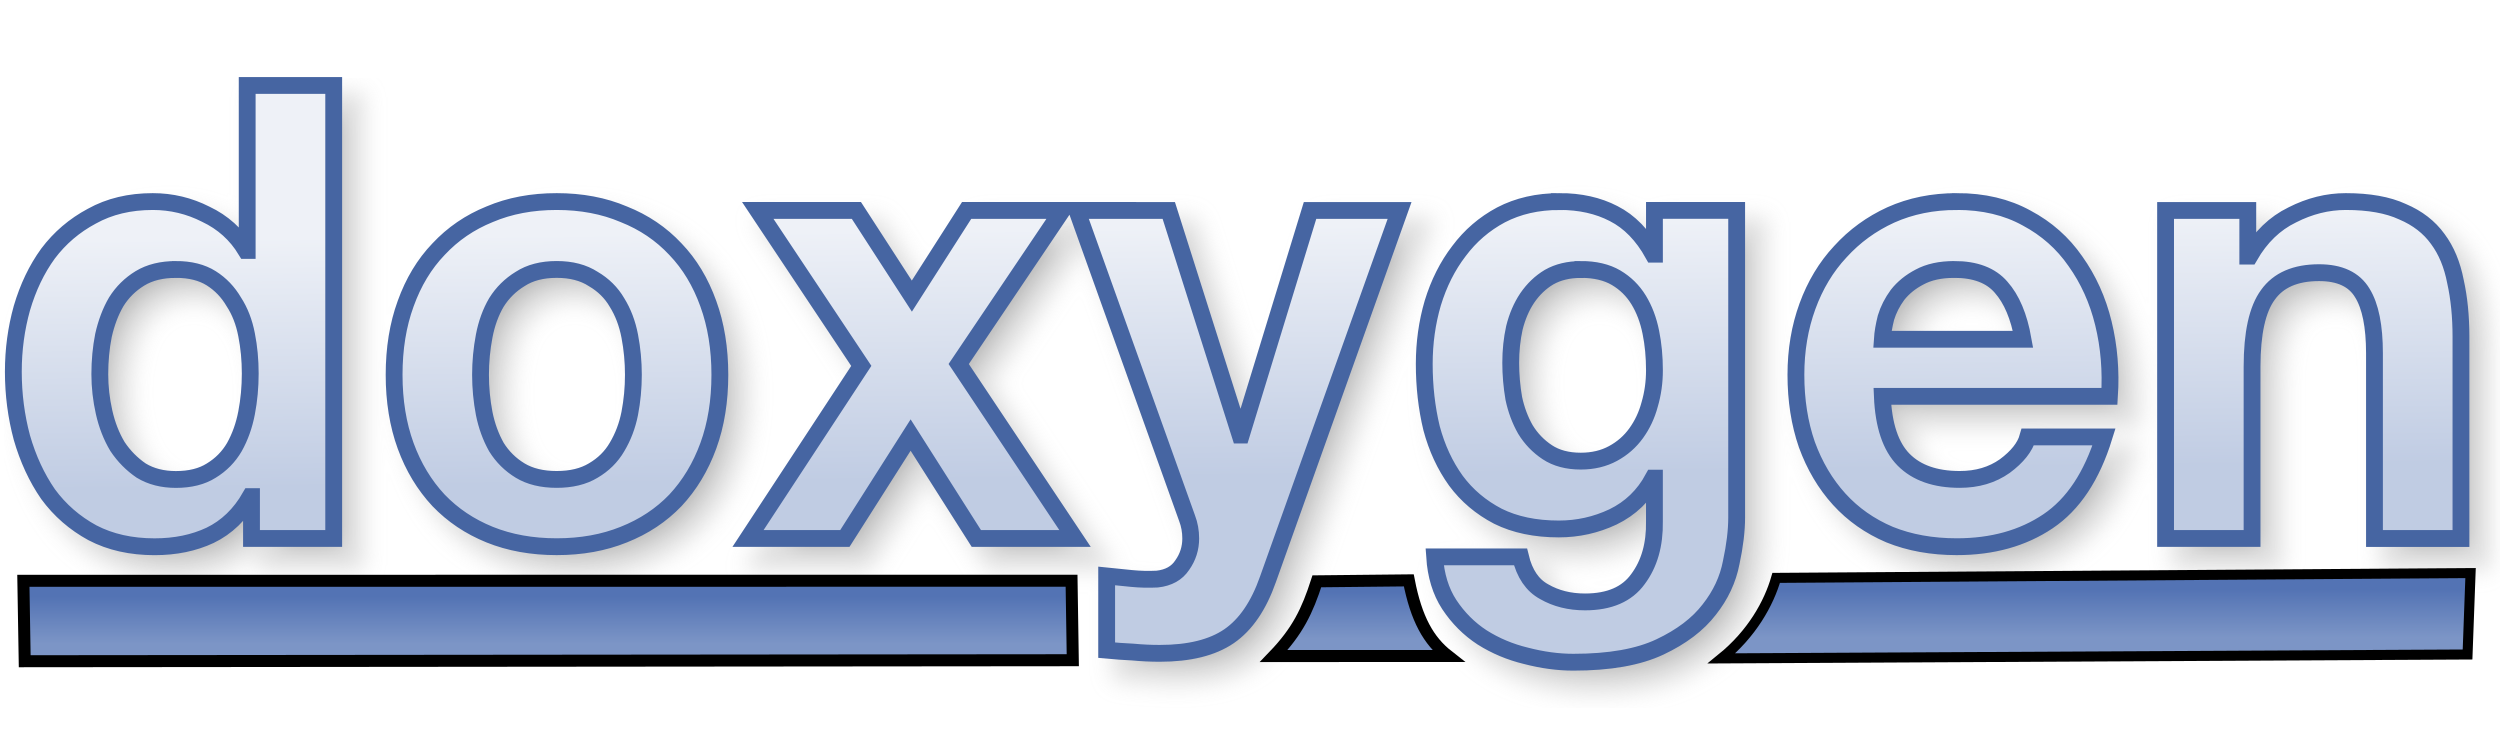
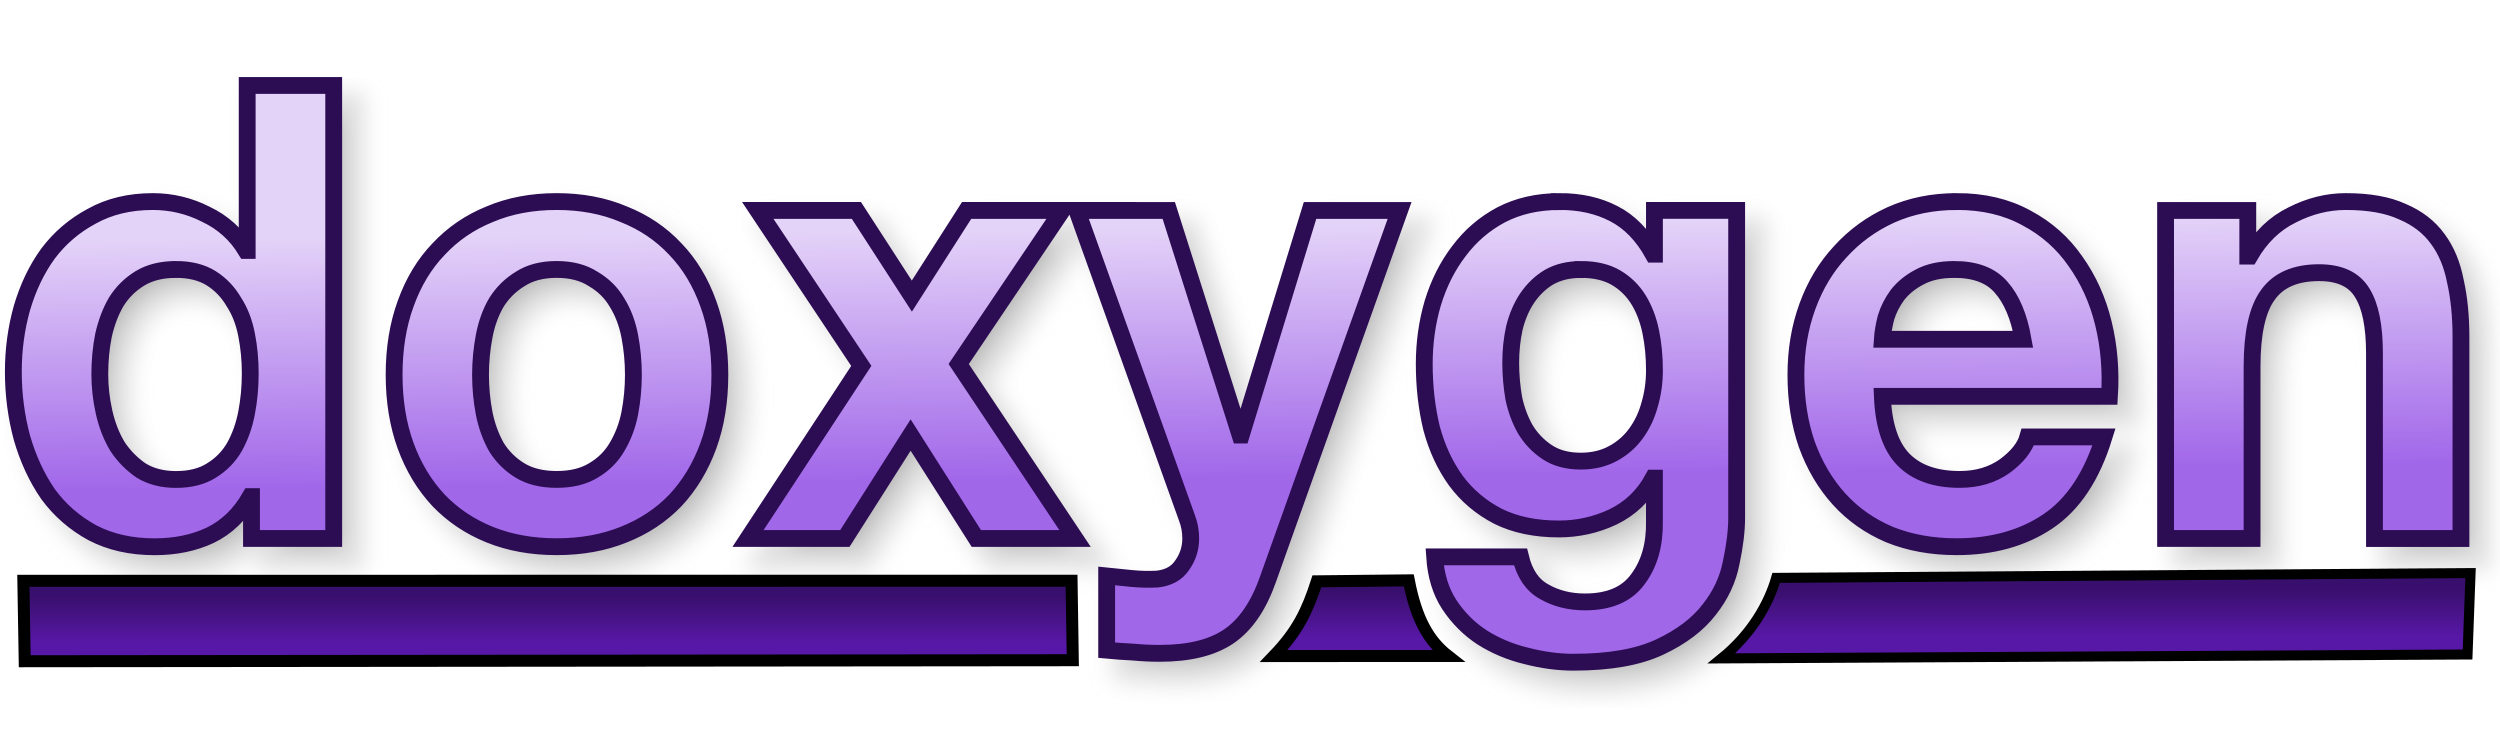
<svg xmlns="http://www.w3.org/2000/svg" xmlns:xlink="http://www.w3.org/1999/xlink" version="1.1" viewBox="0 0 104 31">
  <defs>
    <linearGradient id="a">
-       <stop stop-color="#5373B4" offset="0" />
-       <stop stop-color="#7C95C6" offset="1" />
+       <stop stop-color="#390F6D" offset="0" />
+       <stop stop-color="#5818A7" offset="1" />
    </linearGradient>
    <linearGradient id="d" x1="31.474" x2="31.474" y1="24.821" y2="26.773" gradientUnits="userSpaceOnUse" xlink:href="#a" />
    <linearGradient id="c" x1="31.474" x2="31.474" y1="24.821" y2="26.773" gradientTransform="matrix(.6816 0 0 1.0248 72.391 -.91809)" gradientUnits="userSpaceOnUse" xlink:href="#a" />
    <linearGradient id="b" x1="56.295" x2="56.295" y1="24.622" y2="26.574" gradientUnits="userSpaceOnUse" xlink:href="#a" />
    <linearGradient id="e" x1="49.067" x2="48.956" y1="19.719" y2="9.523" gradientTransform="matrix(.97968 0 0 1.0207 -.25579 -.25579)" gradientUnits="userSpaceOnUse">
-       <stop stop-color="#C0CCE3" offset="0" />
-       <stop stop-color="#EEF1F7" offset="1" />
+       <stop stop-color="#A167E9" offset="0" />
+       <stop stop-color="#E4D3F8" offset="1" />
    </linearGradient>
    <filter id="f" x="-.011" y="-.045" width="1.021" height="1.091" color-interpolation-filters="sRGB">
      <feGaussianBlur stdDeviation="0.453" />
    </filter>
  </defs>
  <g>
    <path transform="translate(-2.5759 -27.848)" d="m13.609 32.203v6.863h-0.051c-0.405-0.669-0.963-1.171-1.672-1.506-0.692-0.352-1.428-0.527-2.205-0.527-0.963 0-1.807 0.203-2.533 0.607-0.726 0.387-1.334 0.906-1.824 1.557-0.473 0.651-0.835 1.409-1.088 2.272-0.236 0.845-0.355 1.724-0.355 2.639 0 0.95 0.119 1.864 0.355 2.744 0.253 0.88 0.615 1.663 1.088 2.35 0.49 0.669 1.107 1.207 1.85 1.611 0.743 0.387 1.604 0.58 2.584 0.58 0.861 0 1.631-0.158 2.307-0.475 0.692-0.334 1.25-0.872 1.672-1.611h0.051v1.742h3.42v-18.846zm12.875 4.83c-1.03 0-1.96 0.175-2.787 0.527-0.828 0.334-1.536 0.82-2.127 1.453-0.591 0.616-1.048 1.372-1.369 2.269-0.321 0.88-0.48 1.866-0.48 2.957s0.16 2.075 0.48 2.955c0.321 0.88 0.778 1.636 1.369 2.269 0.591 0.616 1.299 1.091 2.127 1.426 0.828 0.334 1.757 0.502 2.787 0.502 1.03 0 1.96-0.168 2.787-0.502 0.844-0.334 1.561-0.81 2.152-1.426 0.591-0.633 1.048-1.39 1.369-2.269 0.321-0.88 0.48-1.864 0.48-2.955s-0.16-2.077-0.48-2.957c-0.321-0.897-0.778-1.654-1.369-2.269-0.591-0.633-1.308-1.119-2.152-1.453-0.828-0.352-1.757-0.527-2.787-0.527zm41.715 0c-0.912 0-1.722 0.185-2.432 0.555-0.692 0.37-1.275 0.87-1.748 1.504-0.473 0.616-0.837 1.337-1.09 2.164-0.236 0.809-0.354 1.655-0.354 2.535 0 0.933 0.1 1.821 0.303 2.666 0.22 0.827 0.558 1.556 1.014 2.189 0.456 0.616 1.039 1.109 1.748 1.478 0.709 0.352 1.554 0.529 2.533 0.529 0.794 0 1.545-0.168 2.254-0.502 0.726-0.352 1.283-0.89 1.672-1.611h0.051v1.795c0.017 0.968-0.211 1.769-0.684 2.402-0.456 0.633-1.19 0.951-2.203 0.951-0.642 0-1.208-0.142-1.697-0.424-0.49-0.264-0.819-0.747-0.988-1.451h-3.572c0.051 0.774 0.253 1.435 0.607 1.98 0.372 0.563 0.829 1.019 1.369 1.371 0.557 0.352 1.166 0.607 1.824 0.766 0.676 0.176 1.333 0.266 1.975 0.266 1.503 0 2.703-0.212 3.598-0.635 0.895-0.422 1.58-0.941 2.053-1.557 0.473-0.598 0.777-1.249 0.912-1.953 0.152-0.704 0.227-1.329 0.227-1.875v-12.775h-3.42v1.822h-0.051c-0.439-0.792-0.988-1.355-1.647-1.69-0.642-0.334-1.393-0.502-2.254-0.502zm16.523 0c-0.996 0-1.909 0.185-2.736 0.555-0.811 0.37-1.512 0.88-2.103 1.531-0.591 0.633-1.046 1.39-1.367 2.269s-0.48 1.831-0.48 2.852c0 1.056 0.151 2.022 0.455 2.902 0.321 0.88 0.768 1.636 1.342 2.269 0.574 0.633 1.276 1.127 2.103 1.478 0.828 0.334 1.757 0.502 2.787 0.502 1.486 0 2.752-0.353 3.799-1.057 1.047-0.704 1.825-1.873 2.332-3.51h-3.168c-0.118 0.422-0.439 0.828-0.963 1.215-0.524 0.37-1.147 0.553-1.873 0.553-1.013 0-1.792-0.273-2.332-0.818-0.54-0.545-0.836-1.425-0.887-2.639h9.449c0.068-1.056-0.016-2.067-0.252-3.035-0.236-0.968-0.626-1.829-1.166-2.586-0.524-0.757-1.2-1.355-2.027-1.795-0.828-0.458-1.797-0.688-2.912-0.688zm16.189 0c-0.76 0-1.502 0.185-2.228 0.555-0.726 0.352-1.317 0.923-1.773 1.715h-0.076v-1.9h-3.42v13.646h3.598v-7.152c0-1.39 0.219-2.384 0.658-2.982 0.439-0.616 1.149-0.924 2.129-0.924 0.861 0 1.461 0.281 1.799 0.844 0.338 0.545 0.506 1.382 0.506 2.508v7.707h3.598v-8.393c0-0.845-0.076-1.611-0.229-2.297-0.135-0.704-0.38-1.292-0.734-1.768-0.355-0.493-0.844-0.873-1.469-1.137-0.608-0.282-1.395-0.422-2.357-0.422zm-66.063 0.369 4.307 6.467-4.713 7.18h4.029l2.736-4.303 2.734 4.303h4.106l-4.84-7.258 4.307-6.389h-3.977l-2.279 3.564-2.307-3.564zm13.275 0 4.584 12.803c0.101 0.264 0.152 0.545 0.152 0.844 0 0.405-0.117 0.775-0.354 1.109-0.22 0.334-0.566 0.527-1.039 0.58-0.355 0.018-0.71 0.01-1.065-0.025-0.355-0.035-0.701-0.07-1.039-0.105v3.088c0.372 0.035 0.735 0.061 1.09 0.078 0.372 0.035 0.744 0.053 1.115 0.053 1.233 0 2.194-0.238 2.887-0.713 0.692-0.475 1.233-1.266 1.621-2.375l5.473-15.336h-3.725l-2.861 9.344h-0.051l-2.965-9.344zm-37.48 2.455c0.591 0 1.082 0.123 1.471 0.369 0.388 0.246 0.699 0.572 0.936 0.977 0.253 0.387 0.432 0.845 0.533 1.373 0.101 0.51 0.152 1.048 0.152 1.611 0 0.563-0.051 1.107-0.152 1.635-0.101 0.528-0.271 1.004-0.508 1.426-0.236 0.405-0.556 0.73-0.961 0.977-0.388 0.246-0.88 0.369-1.471 0.369-0.557 0-1.038-0.123-1.443-0.369-0.388-0.264-0.718-0.597-0.988-1.002-0.253-0.422-0.438-0.898-0.557-1.426s-0.178-1.056-0.178-1.584c-1e-7 -0.563 0.051-1.099 0.152-1.609 0.118-0.528 0.295-0.996 0.531-1.4 0.253-0.405 0.583-0.73 0.988-0.977 0.405-0.246 0.903-0.369 1.494-0.369zm15.84 0c0.608 0 1.114 0.133 1.52 0.396 0.422 0.246 0.752 0.572 0.988 0.977 0.253 0.405 0.43 0.871 0.531 1.398 0.101 0.528 0.152 1.066 0.152 1.611 0 0.545-0.051 1.081-0.152 1.609-0.101 0.51-0.278 0.976-0.531 1.398-0.236 0.405-0.566 0.73-0.988 0.977-0.405 0.246-0.912 0.369-1.52 0.369-0.608 0-1.114-0.123-1.52-0.369s-0.735-0.572-0.988-0.977c-0.236-0.422-0.406-0.888-0.508-1.398-0.101-0.528-0.152-1.064-0.152-1.609 0-0.545 0.051-1.083 0.152-1.611 0.101-0.528 0.271-0.994 0.508-1.398 0.253-0.405 0.583-0.73 0.988-0.977 0.405-0.264 0.912-0.396 1.52-0.396zm42.602 0c0.591 0 1.08 0.115 1.469 0.344 0.388 0.229 0.701 0.537 0.938 0.924 0.236 0.387 0.406 0.835 0.508 1.346 0.101 0.493 0.15 1.021 0.15 1.584 0 0.493-0.066 0.968-0.201 1.426-0.118 0.44-0.305 0.836-0.559 1.188-0.253 0.352-0.574 0.633-0.963 0.844-0.388 0.211-0.835 0.318-1.342 0.318-0.557 0-1.021-0.125-1.393-0.371-0.372-0.246-0.676-0.562-0.912-0.949-0.22-0.387-0.381-0.818-0.482-1.293-0.084-0.493-0.127-0.986-0.127-1.478 0-0.51 0.051-0.994 0.152-1.451 0.118-0.475 0.297-0.89 0.533-1.242 0.253-0.37 0.557-0.66 0.912-0.871 0.372-0.211 0.81-0.316 1.316-0.316zm15.535 0c0.878 0 1.529 0.248 1.951 0.74 0.439 0.493 0.743 1.214 0.912 2.164h-5.854c0.017-0.264 0.068-0.564 0.152-0.898 0.101-0.334 0.263-0.65 0.482-0.949 0.236-0.299 0.541-0.547 0.912-0.74 0.388-0.211 0.869-0.316 1.443-0.316z" filter="url(#f)" opacity=".3" stroke="#969696" />
    <path d="m0.972 24.161 43.605-0.002 0.051 3.306-43.6 0.042z" fill="url(#d)" stroke="#000" stroke-width=".5" />
-     <path d="m10.283 3.555v6.863h-0.051c-0.405-0.669-0.963-1.171-1.672-1.506-0.692-0.352-1.428-0.527-2.205-0.527-0.963 0-1.807 0.203-2.533 0.607-0.726 0.387-1.334 0.906-1.824 1.557-0.473 0.651-0.835 1.409-1.088 2.272-0.236 0.845-0.355 1.724-0.355 2.639 0 0.95 0.119 1.864 0.355 2.744 0.253 0.88 0.615 1.663 1.088 2.35 0.49 0.669 1.107 1.207 1.85 1.611 0.743 0.387 1.604 0.58 2.584 0.58 0.861 0 1.631-0.158 2.307-0.475 0.692-0.334 1.25-0.872 1.672-1.611h0.051v1.742h3.42v-18.846zm12.875 4.83c-1.03 0-1.96 0.175-2.787 0.527-0.828 0.334-1.536 0.82-2.127 1.453-0.591 0.616-1.048 1.372-1.369 2.269-0.321 0.88-0.48 1.866-0.48 2.957s0.16 2.075 0.48 2.955c0.321 0.88 0.778 1.636 1.369 2.269 0.591 0.616 1.299 1.091 2.127 1.426 0.828 0.334 1.757 0.502 2.787 0.502 1.03 0 1.96-0.168 2.787-0.502 0.844-0.334 1.561-0.81 2.152-1.426 0.591-0.633 1.048-1.39 1.369-2.269 0.321-0.88 0.48-1.864 0.48-2.955s-0.16-2.077-0.48-2.957c-0.321-0.897-0.778-1.654-1.369-2.269-0.591-0.633-1.308-1.119-2.152-1.453-0.828-0.352-1.757-0.527-2.787-0.527zm41.715 0c-0.912 0-1.722 0.185-2.432 0.555-0.692 0.37-1.275 0.87-1.748 1.504-0.473 0.616-0.837 1.337-1.09 2.164-0.236 0.809-0.354 1.655-0.354 2.535 0 0.933 0.1 1.821 0.303 2.666 0.22 0.827 0.558 1.556 1.014 2.189 0.456 0.616 1.039 1.109 1.748 1.478 0.709 0.352 1.554 0.529 2.533 0.529 0.794 0 1.545-0.168 2.254-0.502 0.726-0.352 1.283-0.89 1.672-1.611h0.051v1.795c0.017 0.968-0.211 1.769-0.684 2.402-0.456 0.633-1.19 0.951-2.203 0.951-0.642 0-1.208-0.142-1.697-0.424-0.49-0.264-0.819-0.747-0.988-1.451h-3.572c0.051 0.774 0.253 1.435 0.607 1.98 0.372 0.563 0.829 1.019 1.369 1.371 0.557 0.352 1.166 0.607 1.824 0.766 0.676 0.176 1.333 0.266 1.975 0.266 1.503 0 2.703-0.212 3.598-0.635 0.895-0.422 1.58-0.941 2.053-1.557 0.473-0.598 0.777-1.249 0.912-1.953 0.152-0.704 0.227-1.329 0.227-1.875v-12.775h-3.42v1.822h-0.051c-0.439-0.792-0.988-1.355-1.647-1.69-0.642-0.334-1.393-0.502-2.254-0.502zm16.523 0c-0.996 0-1.909 0.185-2.736 0.555-0.811 0.37-1.512 0.88-2.103 1.531-0.591 0.633-1.046 1.39-1.367 2.269s-0.48 1.831-0.48 2.852c0 1.056 0.151 2.022 0.455 2.902 0.321 0.88 0.768 1.636 1.342 2.269 0.574 0.633 1.276 1.127 2.103 1.478 0.828 0.334 1.757 0.502 2.787 0.502 1.486 0 2.752-0.353 3.799-1.057 1.047-0.704 1.825-1.873 2.332-3.51h-3.168c-0.118 0.422-0.439 0.828-0.963 1.215-0.524 0.37-1.147 0.553-1.873 0.553-1.013 0-1.792-0.273-2.332-0.818-0.54-0.545-0.836-1.425-0.887-2.639h9.449c0.068-1.056-0.016-2.067-0.252-3.035-0.236-0.968-0.626-1.829-1.166-2.586-0.524-0.757-1.2-1.355-2.027-1.795-0.828-0.458-1.797-0.688-2.912-0.688zm16.189 0c-0.76 0-1.502 0.185-2.228 0.555-0.726 0.352-1.317 0.923-1.773 1.715h-0.076v-1.9h-3.42v13.646h3.598v-7.152c0-1.39 0.219-2.384 0.658-2.982 0.439-0.616 1.149-0.924 2.129-0.924 0.861 0 1.461 0.281 1.799 0.844 0.338 0.545 0.506 1.382 0.506 2.508v7.707h3.598v-8.393c0-0.845-0.076-1.611-0.229-2.297-0.135-0.704-0.38-1.292-0.734-1.768-0.355-0.493-0.844-0.873-1.469-1.137-0.608-0.282-1.395-0.422-2.357-0.422zm-66.062 0.369 4.307 6.467-4.713 7.18h4.029l2.736-4.303 2.734 4.303h4.106l-4.84-7.258 4.307-6.389h-3.977l-2.279 3.564-2.307-3.564zm13.275 0 4.584 12.803c0.101 0.264 0.152 0.545 0.152 0.844 0 0.405-0.117 0.775-0.354 1.109-0.22 0.334-0.566 0.527-1.039 0.58-0.355 0.018-0.71 0.01-1.065-0.025-0.355-0.035-0.701-0.07-1.039-0.105v3.088c0.372 0.035 0.735 0.061 1.09 0.078 0.372 0.035 0.744 0.053 1.115 0.053 1.233 0 2.194-0.238 2.887-0.713 0.692-0.475 1.233-1.266 1.621-2.375l5.473-15.336h-3.725l-2.861 9.344h-0.051l-2.965-9.344zm-37.48 2.455c0.591 0 1.082 0.123 1.471 0.369s0.699 0.572 0.936 0.977c0.253 0.387 0.432 0.845 0.533 1.373 0.101 0.51 0.152 1.048 0.152 1.611 0 0.563-0.051 1.107-0.152 1.635-0.101 0.528-0.271 1.004-0.508 1.426-0.236 0.405-0.556 0.73-0.961 0.977-0.388 0.246-0.88 0.369-1.471 0.369-0.557 0-1.038-0.123-1.443-0.369-0.388-0.264-0.718-0.597-0.988-1.002-0.253-0.422-0.438-0.898-0.557-1.426s-0.178-1.056-0.178-1.584c-1e-7 -0.563 0.051-1.099 0.152-1.609 0.118-0.528 0.295-0.996 0.531-1.4 0.253-0.405 0.583-0.73 0.988-0.977 0.405-0.246 0.903-0.369 1.494-0.369zm15.84 0c0.608 0 1.114 0.133 1.52 0.396 0.422 0.246 0.752 0.572 0.988 0.977 0.253 0.405 0.43 0.871 0.531 1.398 0.101 0.528 0.152 1.066 0.152 1.611 0 0.545-0.051 1.081-0.152 1.609-0.101 0.51-0.278 0.976-0.531 1.398-0.236 0.405-0.566 0.73-0.988 0.977-0.405 0.246-0.912 0.369-1.52 0.369-0.608 0-1.114-0.123-1.52-0.369s-0.735-0.572-0.988-0.977c-0.236-0.422-0.406-0.888-0.508-1.398-0.101-0.528-0.152-1.064-0.152-1.609 0-0.545 0.051-1.083 0.152-1.611 0.101-0.528 0.271-0.994 0.508-1.398 0.253-0.405 0.583-0.73 0.988-0.977 0.405-0.264 0.912-0.396 1.52-0.396zm42.602 0c0.591 0 1.08 0.115 1.469 0.344 0.388 0.229 0.701 0.537 0.938 0.924 0.236 0.387 0.406 0.835 0.508 1.346 0.101 0.493 0.15 1.021 0.15 1.584 0 0.493-0.066 0.968-0.201 1.426-0.118 0.44-0.305 0.836-0.559 1.188-0.253 0.352-0.574 0.633-0.963 0.844-0.388 0.211-0.835 0.318-1.342 0.318-0.557 0-1.021-0.125-1.393-0.371-0.372-0.246-0.676-0.562-0.912-0.949-0.22-0.387-0.381-0.818-0.482-1.293-0.084-0.493-0.127-0.986-0.127-1.478 0-0.51 0.051-0.994 0.152-1.451 0.118-0.475 0.297-0.89 0.533-1.242 0.253-0.37 0.557-0.66 0.912-0.871 0.372-0.211 0.81-0.316 1.316-0.316zm15.535 0c0.878 0 1.529 0.248 1.951 0.74 0.439 0.493 0.743 1.214 0.912 2.164h-5.854c0.017-0.264 0.068-0.564 0.152-0.898 0.101-0.334 0.263-0.65 0.482-0.949 0.236-0.299 0.541-0.547 0.912-0.74 0.388-0.211 0.869-0.316 1.443-0.316z" fill="url(#e)" stroke="#4665A2" stroke-width=".7" />
+     <path d="m10.283 3.555v6.863h-0.051c-0.405-0.669-0.963-1.171-1.672-1.506-0.692-0.352-1.428-0.527-2.205-0.527-0.963 0-1.807 0.203-2.533 0.607-0.726 0.387-1.334 0.906-1.824 1.557-0.473 0.651-0.835 1.409-1.088 2.272-0.236 0.845-0.355 1.724-0.355 2.639 0 0.95 0.119 1.864 0.355 2.744 0.253 0.88 0.615 1.663 1.088 2.35 0.49 0.669 1.107 1.207 1.85 1.611 0.743 0.387 1.604 0.58 2.584 0.58 0.861 0 1.631-0.158 2.307-0.475 0.692-0.334 1.25-0.872 1.672-1.611h0.051v1.742h3.42v-18.846zm12.875 4.83c-1.03 0-1.96 0.175-2.787 0.527-0.828 0.334-1.536 0.82-2.127 1.453-0.591 0.616-1.048 1.372-1.369 2.269-0.321 0.88-0.48 1.866-0.48 2.957s0.16 2.075 0.48 2.955c0.321 0.88 0.778 1.636 1.369 2.269 0.591 0.616 1.299 1.091 2.127 1.426 0.828 0.334 1.757 0.502 2.787 0.502 1.03 0 1.96-0.168 2.787-0.502 0.844-0.334 1.561-0.81 2.152-1.426 0.591-0.633 1.048-1.39 1.369-2.269 0.321-0.88 0.48-1.864 0.48-2.955s-0.16-2.077-0.48-2.957c-0.321-0.897-0.778-1.654-1.369-2.269-0.591-0.633-1.308-1.119-2.152-1.453-0.828-0.352-1.757-0.527-2.787-0.527zm41.715 0c-0.912 0-1.722 0.185-2.432 0.555-0.692 0.37-1.275 0.87-1.748 1.504-0.473 0.616-0.837 1.337-1.09 2.164-0.236 0.809-0.354 1.655-0.354 2.535 0 0.933 0.1 1.821 0.303 2.666 0.22 0.827 0.558 1.556 1.014 2.189 0.456 0.616 1.039 1.109 1.748 1.478 0.709 0.352 1.554 0.529 2.533 0.529 0.794 0 1.545-0.168 2.254-0.502 0.726-0.352 1.283-0.89 1.672-1.611h0.051v1.795c0.017 0.968-0.211 1.769-0.684 2.402-0.456 0.633-1.19 0.951-2.203 0.951-0.642 0-1.208-0.142-1.697-0.424-0.49-0.264-0.819-0.747-0.988-1.451h-3.572c0.051 0.774 0.253 1.435 0.607 1.98 0.372 0.563 0.829 1.019 1.369 1.371 0.557 0.352 1.166 0.607 1.824 0.766 0.676 0.176 1.333 0.266 1.975 0.266 1.503 0 2.703-0.212 3.598-0.635 0.895-0.422 1.58-0.941 2.053-1.557 0.473-0.598 0.777-1.249 0.912-1.953 0.152-0.704 0.227-1.329 0.227-1.875v-12.775h-3.42v1.822h-0.051c-0.439-0.792-0.988-1.355-1.647-1.69-0.642-0.334-1.393-0.502-2.254-0.502zm16.523 0c-0.996 0-1.909 0.185-2.736 0.555-0.811 0.37-1.512 0.88-2.103 1.531-0.591 0.633-1.046 1.39-1.367 2.269s-0.48 1.831-0.48 2.852c0 1.056 0.151 2.022 0.455 2.902 0.321 0.88 0.768 1.636 1.342 2.269 0.574 0.633 1.276 1.127 2.103 1.478 0.828 0.334 1.757 0.502 2.787 0.502 1.486 0 2.752-0.353 3.799-1.057 1.047-0.704 1.825-1.873 2.332-3.51h-3.168c-0.118 0.422-0.439 0.828-0.963 1.215-0.524 0.37-1.147 0.553-1.873 0.553-1.013 0-1.792-0.273-2.332-0.818-0.54-0.545-0.836-1.425-0.887-2.639h9.449c0.068-1.056-0.016-2.067-0.252-3.035-0.236-0.968-0.626-1.829-1.166-2.586-0.524-0.757-1.2-1.355-2.027-1.795-0.828-0.458-1.797-0.688-2.912-0.688zm16.189 0c-0.76 0-1.502 0.185-2.228 0.555-0.726 0.352-1.317 0.923-1.773 1.715h-0.076v-1.9h-3.42v13.646h3.598v-7.152c0-1.39 0.219-2.384 0.658-2.982 0.439-0.616 1.149-0.924 2.129-0.924 0.861 0 1.461 0.281 1.799 0.844 0.338 0.545 0.506 1.382 0.506 2.508v7.707h3.598v-8.393c0-0.845-0.076-1.611-0.229-2.297-0.135-0.704-0.38-1.292-0.734-1.768-0.355-0.493-0.844-0.873-1.469-1.137-0.608-0.282-1.395-0.422-2.357-0.422zm-66.062 0.369 4.307 6.467-4.713 7.18h4.029l2.736-4.303 2.734 4.303h4.106l-4.84-7.258 4.307-6.389h-3.977l-2.279 3.564-2.307-3.564zm13.275 0 4.584 12.803c0.101 0.264 0.152 0.545 0.152 0.844 0 0.405-0.117 0.775-0.354 1.109-0.22 0.334-0.566 0.527-1.039 0.58-0.355 0.018-0.71 0.01-1.065-0.025-0.355-0.035-0.701-0.07-1.039-0.105v3.088c0.372 0.035 0.735 0.061 1.09 0.078 0.372 0.035 0.744 0.053 1.115 0.053 1.233 0 2.194-0.238 2.887-0.713 0.692-0.475 1.233-1.266 1.621-2.375l5.473-15.336h-3.725l-2.861 9.344h-0.051l-2.965-9.344zm-37.48 2.455c0.591 0 1.082 0.123 1.471 0.369s0.699 0.572 0.936 0.977c0.253 0.387 0.432 0.845 0.533 1.373 0.101 0.51 0.152 1.048 0.152 1.611 0 0.563-0.051 1.107-0.152 1.635-0.101 0.528-0.271 1.004-0.508 1.426-0.236 0.405-0.556 0.73-0.961 0.977-0.388 0.246-0.88 0.369-1.471 0.369-0.557 0-1.038-0.123-1.443-0.369-0.388-0.264-0.718-0.597-0.988-1.002-0.253-0.422-0.438-0.898-0.557-1.426s-0.178-1.056-0.178-1.584c-1e-7 -0.563 0.051-1.099 0.152-1.609 0.118-0.528 0.295-0.996 0.531-1.4 0.253-0.405 0.583-0.73 0.988-0.977 0.405-0.246 0.903-0.369 1.494-0.369zm15.84 0c0.608 0 1.114 0.133 1.52 0.396 0.422 0.246 0.752 0.572 0.988 0.977 0.253 0.405 0.43 0.871 0.531 1.398 0.101 0.528 0.152 1.066 0.152 1.611 0 0.545-0.051 1.081-0.152 1.609-0.101 0.51-0.278 0.976-0.531 1.398-0.236 0.405-0.566 0.73-0.988 0.977-0.405 0.246-0.912 0.369-1.52 0.369-0.608 0-1.114-0.123-1.52-0.369s-0.735-0.572-0.988-0.977c-0.236-0.422-0.406-0.888-0.508-1.398-0.101-0.528-0.152-1.064-0.152-1.609 0-0.545 0.051-1.083 0.152-1.611 0.101-0.528 0.271-0.994 0.508-1.398 0.253-0.405 0.583-0.73 0.988-0.977 0.405-0.264 0.912-0.396 1.52-0.396zm42.602 0c0.591 0 1.08 0.115 1.469 0.344 0.388 0.229 0.701 0.537 0.938 0.924 0.236 0.387 0.406 0.835 0.508 1.346 0.101 0.493 0.15 1.021 0.15 1.584 0 0.493-0.066 0.968-0.201 1.426-0.118 0.44-0.305 0.836-0.559 1.188-0.253 0.352-0.574 0.633-0.963 0.844-0.388 0.211-0.835 0.318-1.342 0.318-0.557 0-1.021-0.125-1.393-0.371-0.372-0.246-0.676-0.562-0.912-0.949-0.22-0.387-0.381-0.818-0.482-1.293-0.084-0.493-0.127-0.986-0.127-1.478 0-0.51 0.051-0.994 0.152-1.451 0.118-0.475 0.297-0.89 0.533-1.242 0.253-0.37 0.557-0.66 0.912-0.871 0.372-0.211 0.81-0.316 1.316-0.316zm15.535 0c0.878 0 1.529 0.248 1.951 0.74 0.439 0.493 0.743 1.214 0.912 2.164h-5.854c0.017-0.264 0.068-0.564 0.152-0.898 0.101-0.334 0.263-0.65 0.482-0.949 0.236-0.299 0.541-0.547 0.912-0.74 0.388-0.211 0.869-0.316 1.443-0.316z" fill="url(#e)" stroke="#2C0C53" stroke-width=".7" />
    <path d="m52.988 27.291c0.996-1.036 1.394-1.873 1.793-3.108l3.825-0.04c0.311 1.61 0.824 2.514 1.633 3.147z" fill="url(#b)" stroke="#000" stroke-width=".5" />
    <path d="m73.89 24.04 28.885-0.201-0.125 3.388-31.033 0.162c1.262-1.023 1.966-2.286 2.272-3.349z" fill="url(#c)" stroke="#000" stroke-width=".418" />
  </g>
</svg>
